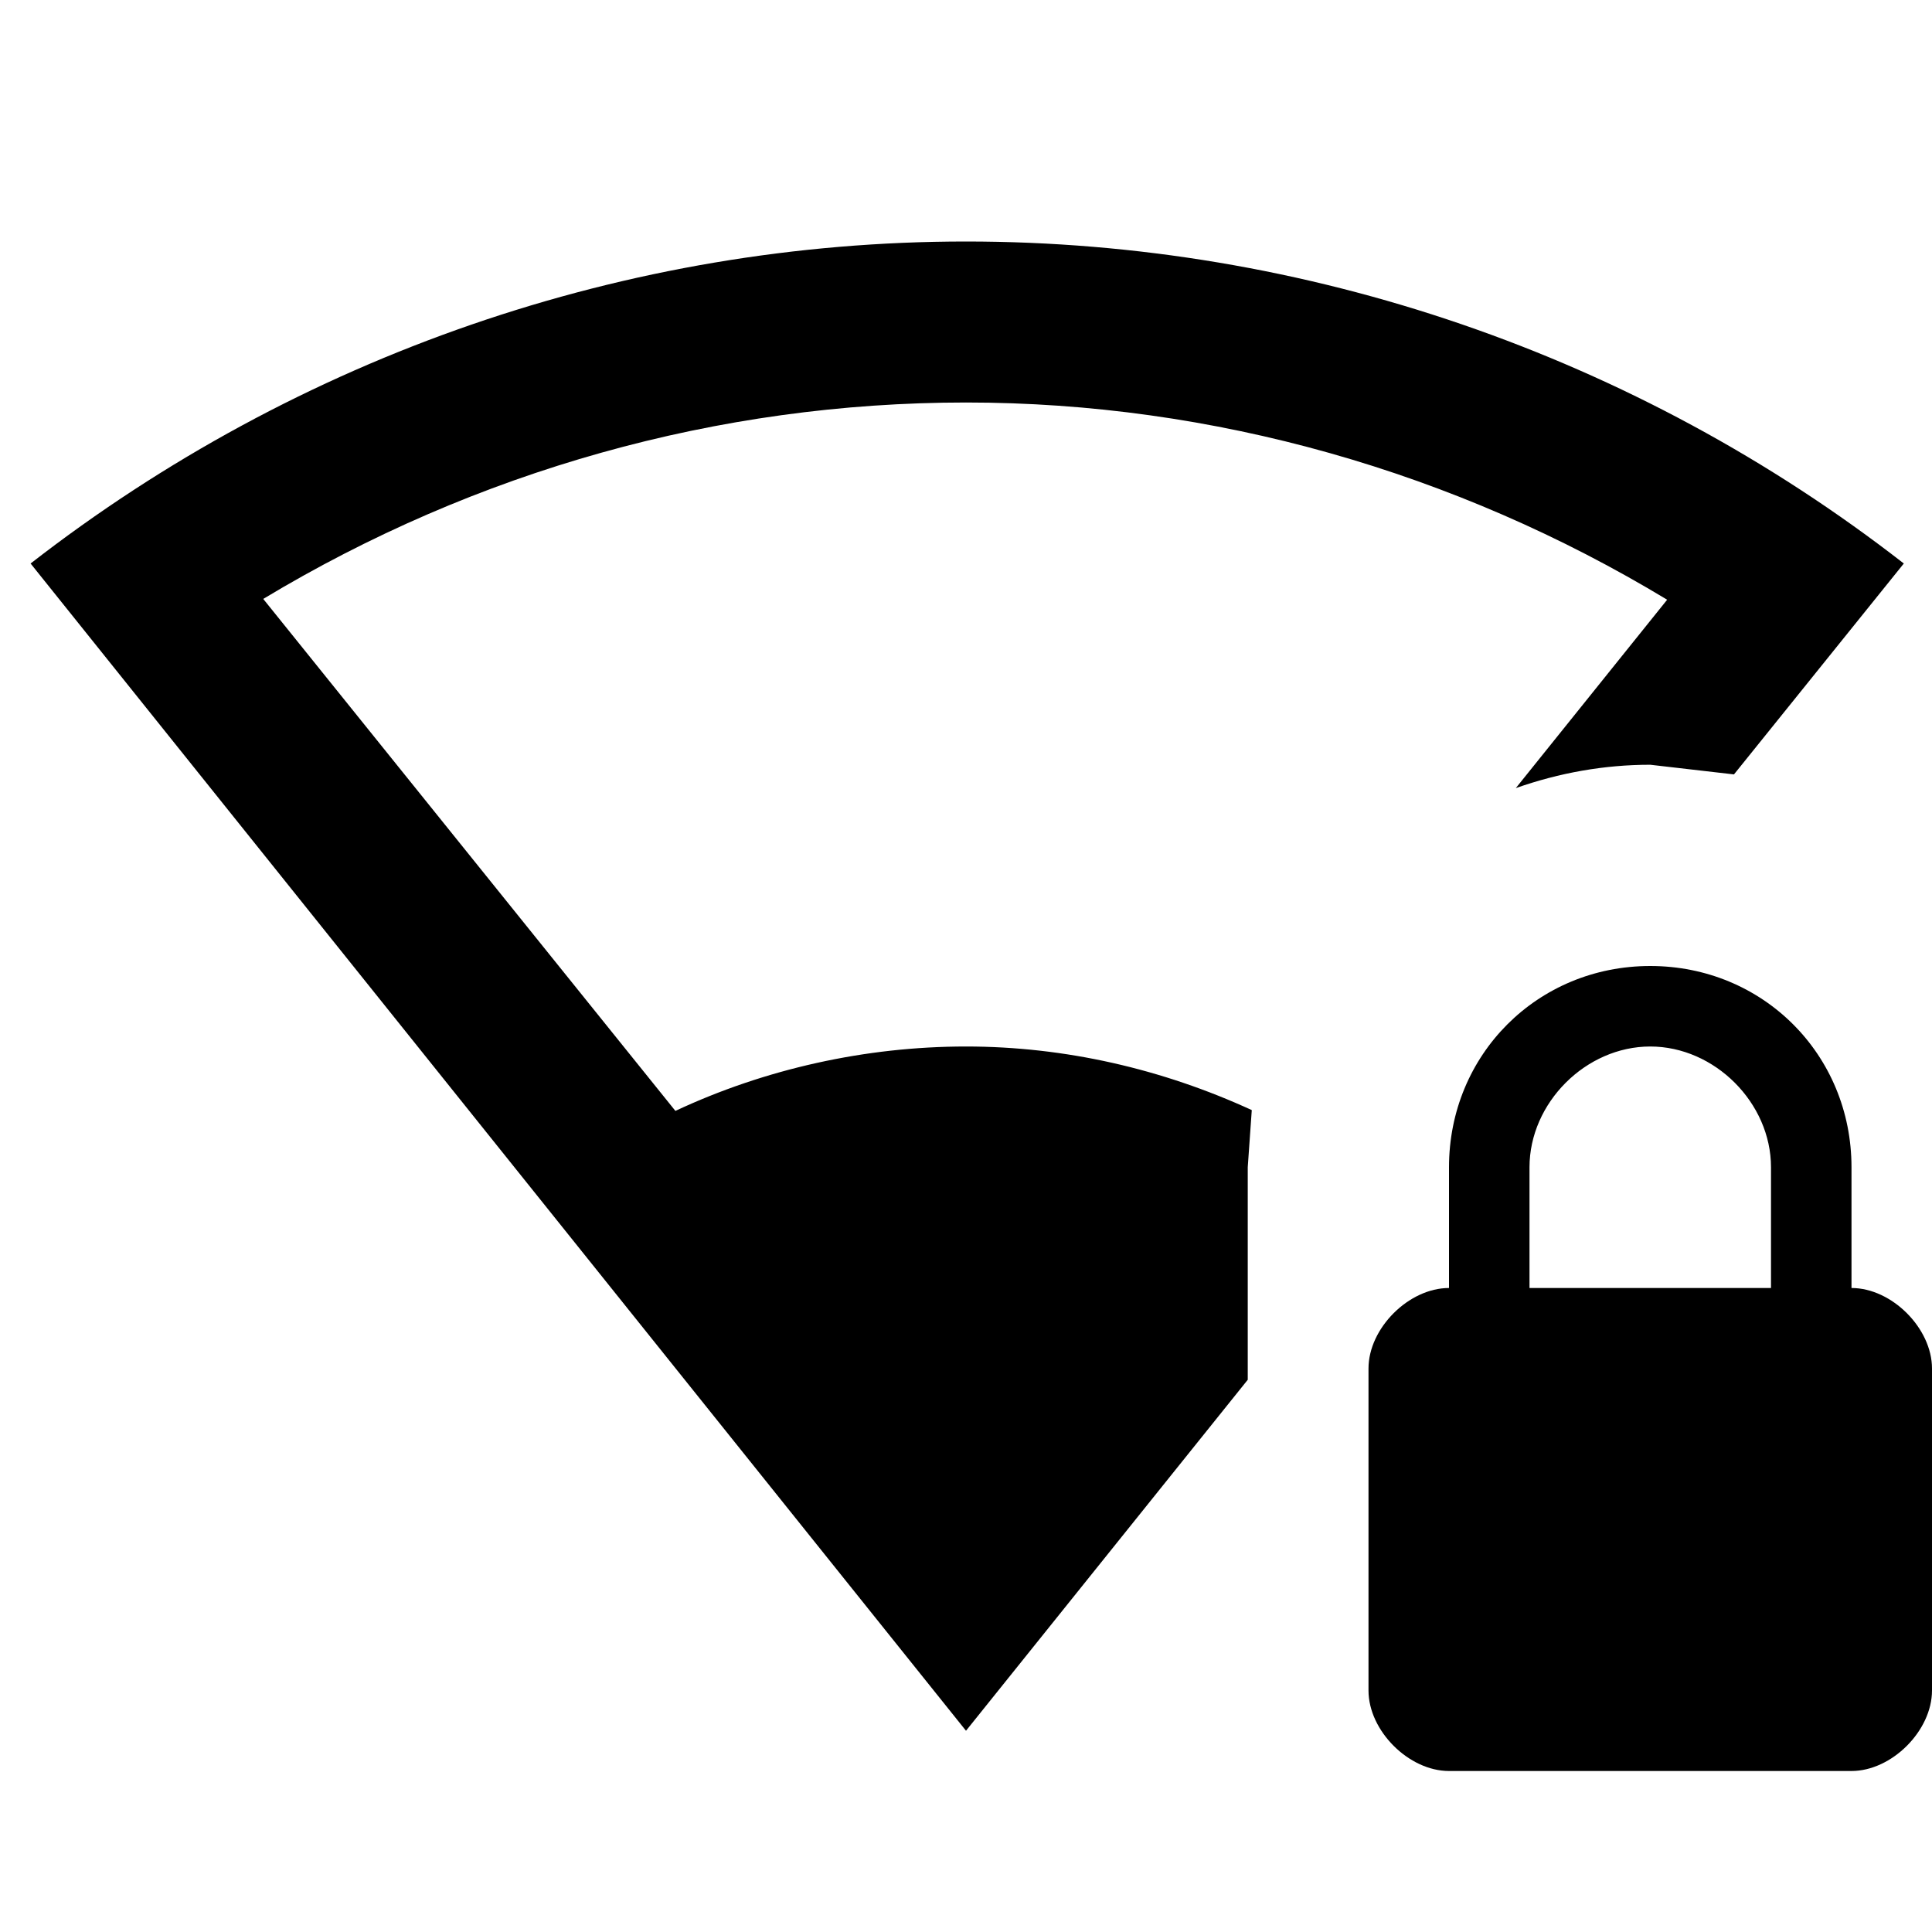
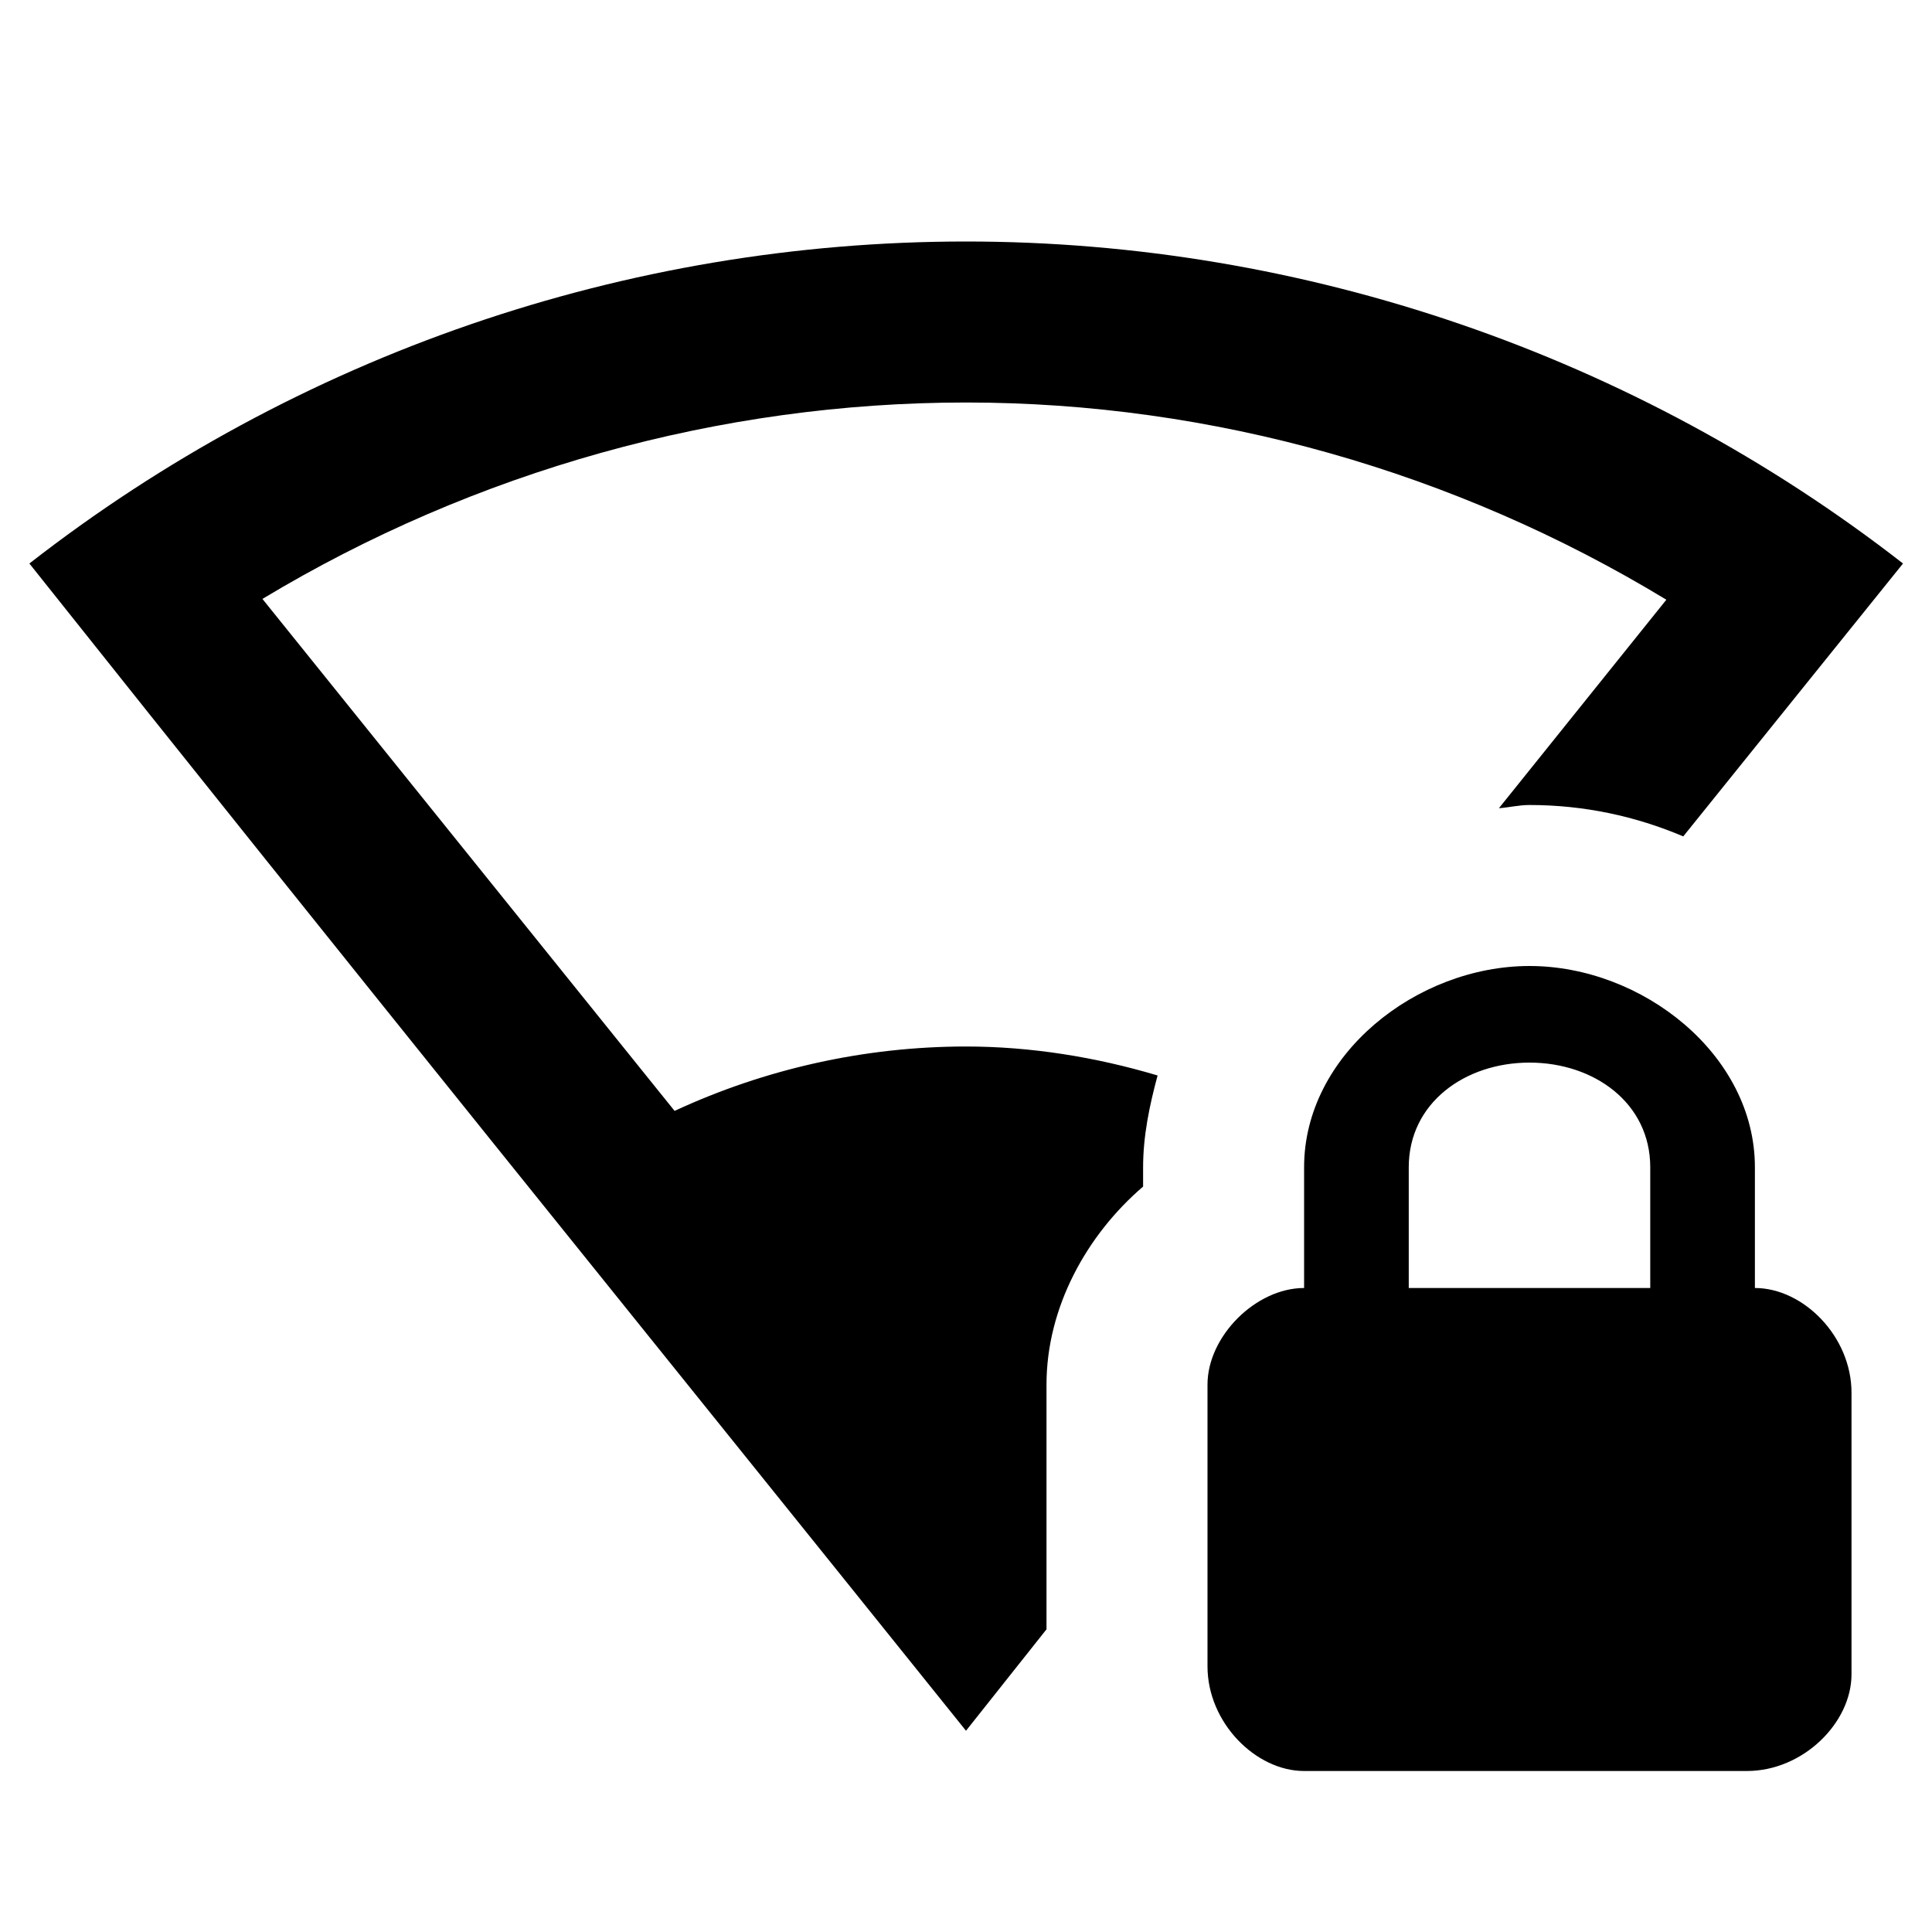
<svg xmlns="http://www.w3.org/2000/svg" width="24" height="24">
-   <path d="M12,3C16.22,3 20.32,4.41 23.65,7L21.54,9.62L20.5,9.5C19.93,9.5 19.37,9.6 18.83,9.79L20.71,7.45C18.08,5.86 15.07,5 12,5C8.92,5 5.91,5.85 3.27,7.44L8.39,13.8C9.5,13.28 10.75,13 12,13C13.23,13 14.44,13.28 15.55,13.79L15.5,14.5V17.14L12,21.5L0.38,7C3.7,4.42 7.79,3 12,3M23,16C23.5,16 24,16.5 24,17V21C24,21.5 23.5,22 23,22H18C17.5,22 17,21.5 17,21V17C17,16.5 17.5,16 18,16V14.5C18,13.1 19.1,12 20.5,12C21.9,12 23,13.1 23,14.5V16M22,16V14.5C22,13.7 21.3,13 20.5,13C19.7,13 19,13.7 19,14.5V16H22Z" />
+   <path d="M12 13C12.8 13 13.61 13.13 14.38 13.36C14.28 13.73 14.2 14.11 14.2 14.5V14.74C13.5 15.34 13 16.24 13 17.2V20.24L12 21.5C7.88 16.37 4.39 12.06 .365 7C3.69 4.41 7.78 3 12 3C16.2 3 20.31 4.41 23.64 7L20.91 10.39C20.32 10.14 19.68 10 19 10C18.87 10 18.75 10.03 18.62 10.04L20.7 7.45C18.08 5.86 15.06 5 12 5S5.9 5.85 3.26 7.44L8.38 13.8C9.5 13.28 10.74 13 12 13M23 17.3V20.8C23 21.4 22.4 22 21.7 22H16.2C15.6 22 15 21.4 15 20.7V17.2C15 16.6 15.6 16 16.2 16V14.5C16.2 13.1 17.6 12 19 12S21.8 13.1 21.8 14.5V16C22.4 16 23 16.6 23 17.3M20.5 14.5C20.5 13.7 19.8 13.2 19 13.2S17.5 13.7 17.5 14.5V16H20.5V14.5Z" />
</svg>
